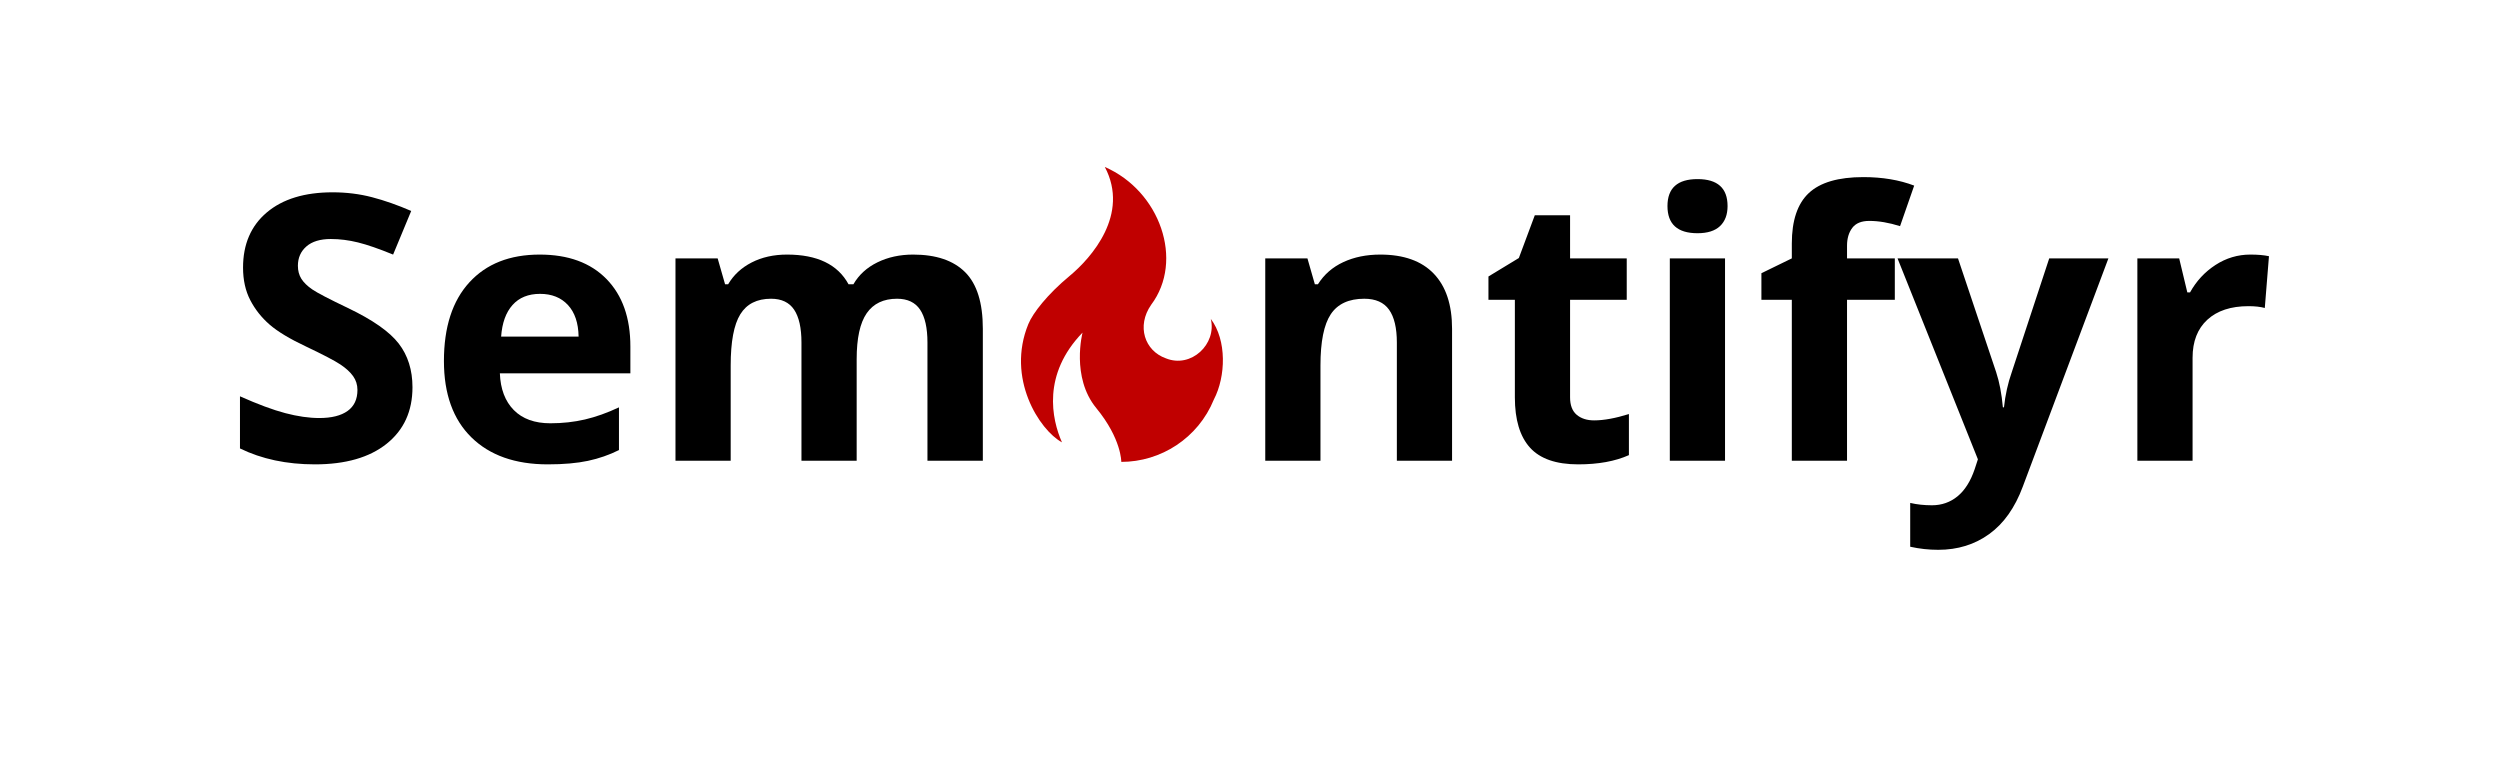
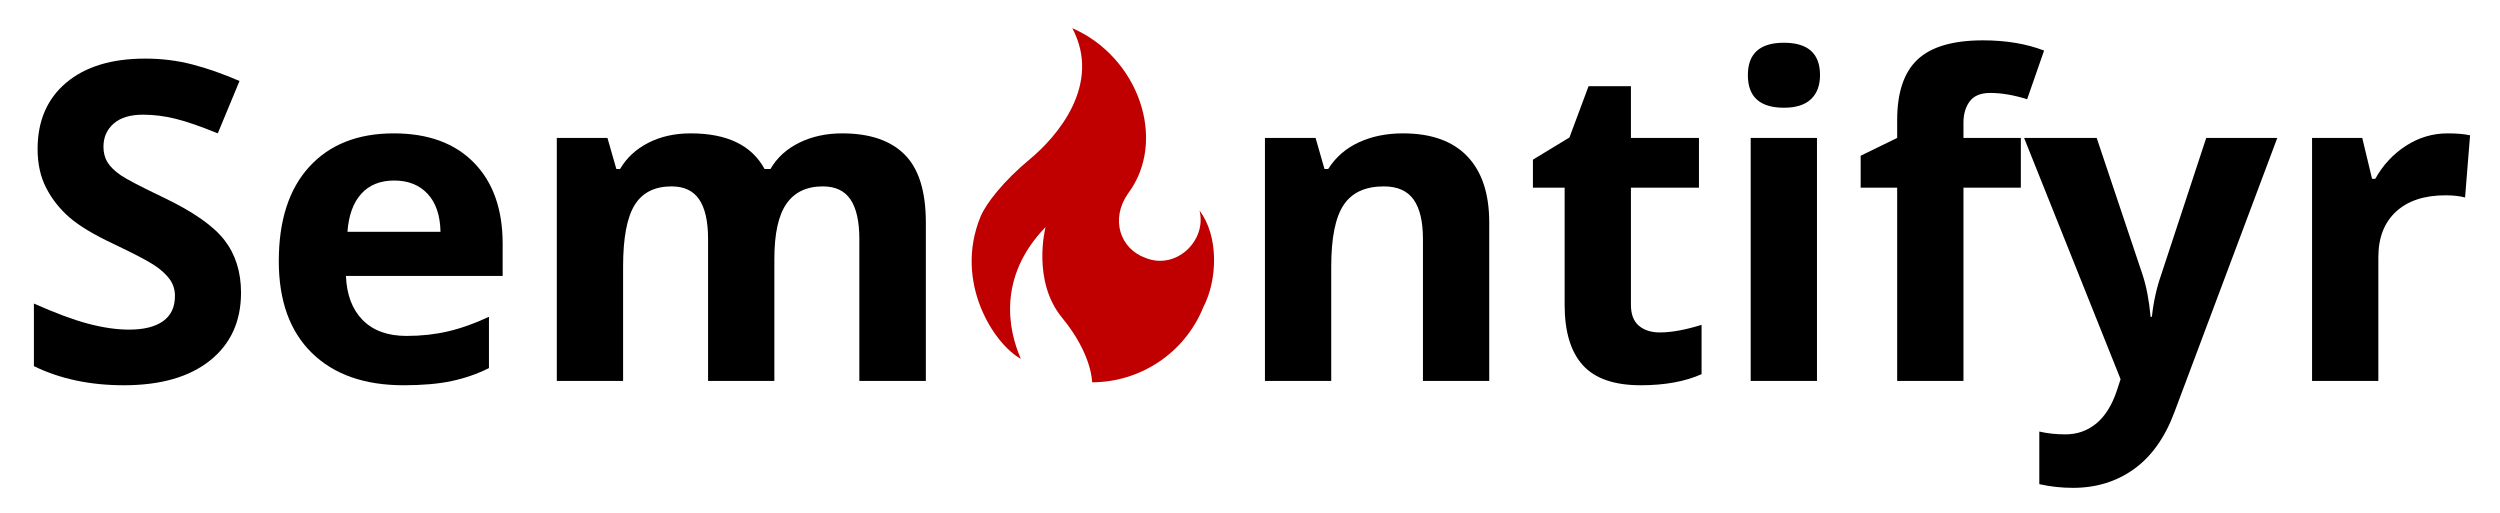
- <svg xmlns="http://www.w3.org/2000/svg" width="3554" height="1108" xml:space="preserve" overflow="hidden">
-   <g transform="translate(-419 -151)">
+ <svg xmlns="http://www.w3.org/2000/svg" width="2960" height="607" xml:space="preserve" overflow="hidden">
+   <g transform="translate(-720 -355)">
    <g>
      <g>
        <g>
          <path d="M360.262 240.337C369.037 275.925 332.475 311.025 296.4 296.4 266.175 285.675 254.475 250.575 275.437 220.35 322.725 157.462 288.112 58.5 209.625 24.375 245.212 91.65 190.612 153.562 159.412 179.4 128.212 205.237 107.25 232.05 100.912 247.65 69.225 324.675 116.512 398.287 148.687 415.837 134.062 382.687 120.412 319.312 177.937 259.837 177.937 259.837 161.362 323.212 197.437 367.087 233.512 410.962 233.025 443.625 233.025 443.625 289.087 443.625 342.225 409.987 364.65 354.9 381.712 322.237 383.175 270.562 360.262 240.337" fill="#C00000" transform="matrix(1 0 0 1 1780 364)" />
        </g>
      </g>
    </g>
    <text font-family="Open Sans,Open Sans_MSFontService,sans-serif" font-weight="700" font-size="527" transform="matrix(1 0 0 1 735.955 806)">S</text>
    <text font-family="Open Sans,Open Sans_MSFontService,sans-serif" font-weight="700" font-size="527" transform="matrix(1 0 0 1 1026.42 806)">e</text>
    <text font-family="Open Sans,Open Sans_MSFontService,sans-serif" font-weight="700" font-size="527" transform="matrix(1 0 0 1 1338.09 806)">m</text>
    <text font-family="Open Sans,Open Sans_MSFontService,sans-serif" font-weight="700" font-size="527" transform="matrix(1 0 0 1 2176.52 806)">ntifyr</text>
  </g>
</svg>
